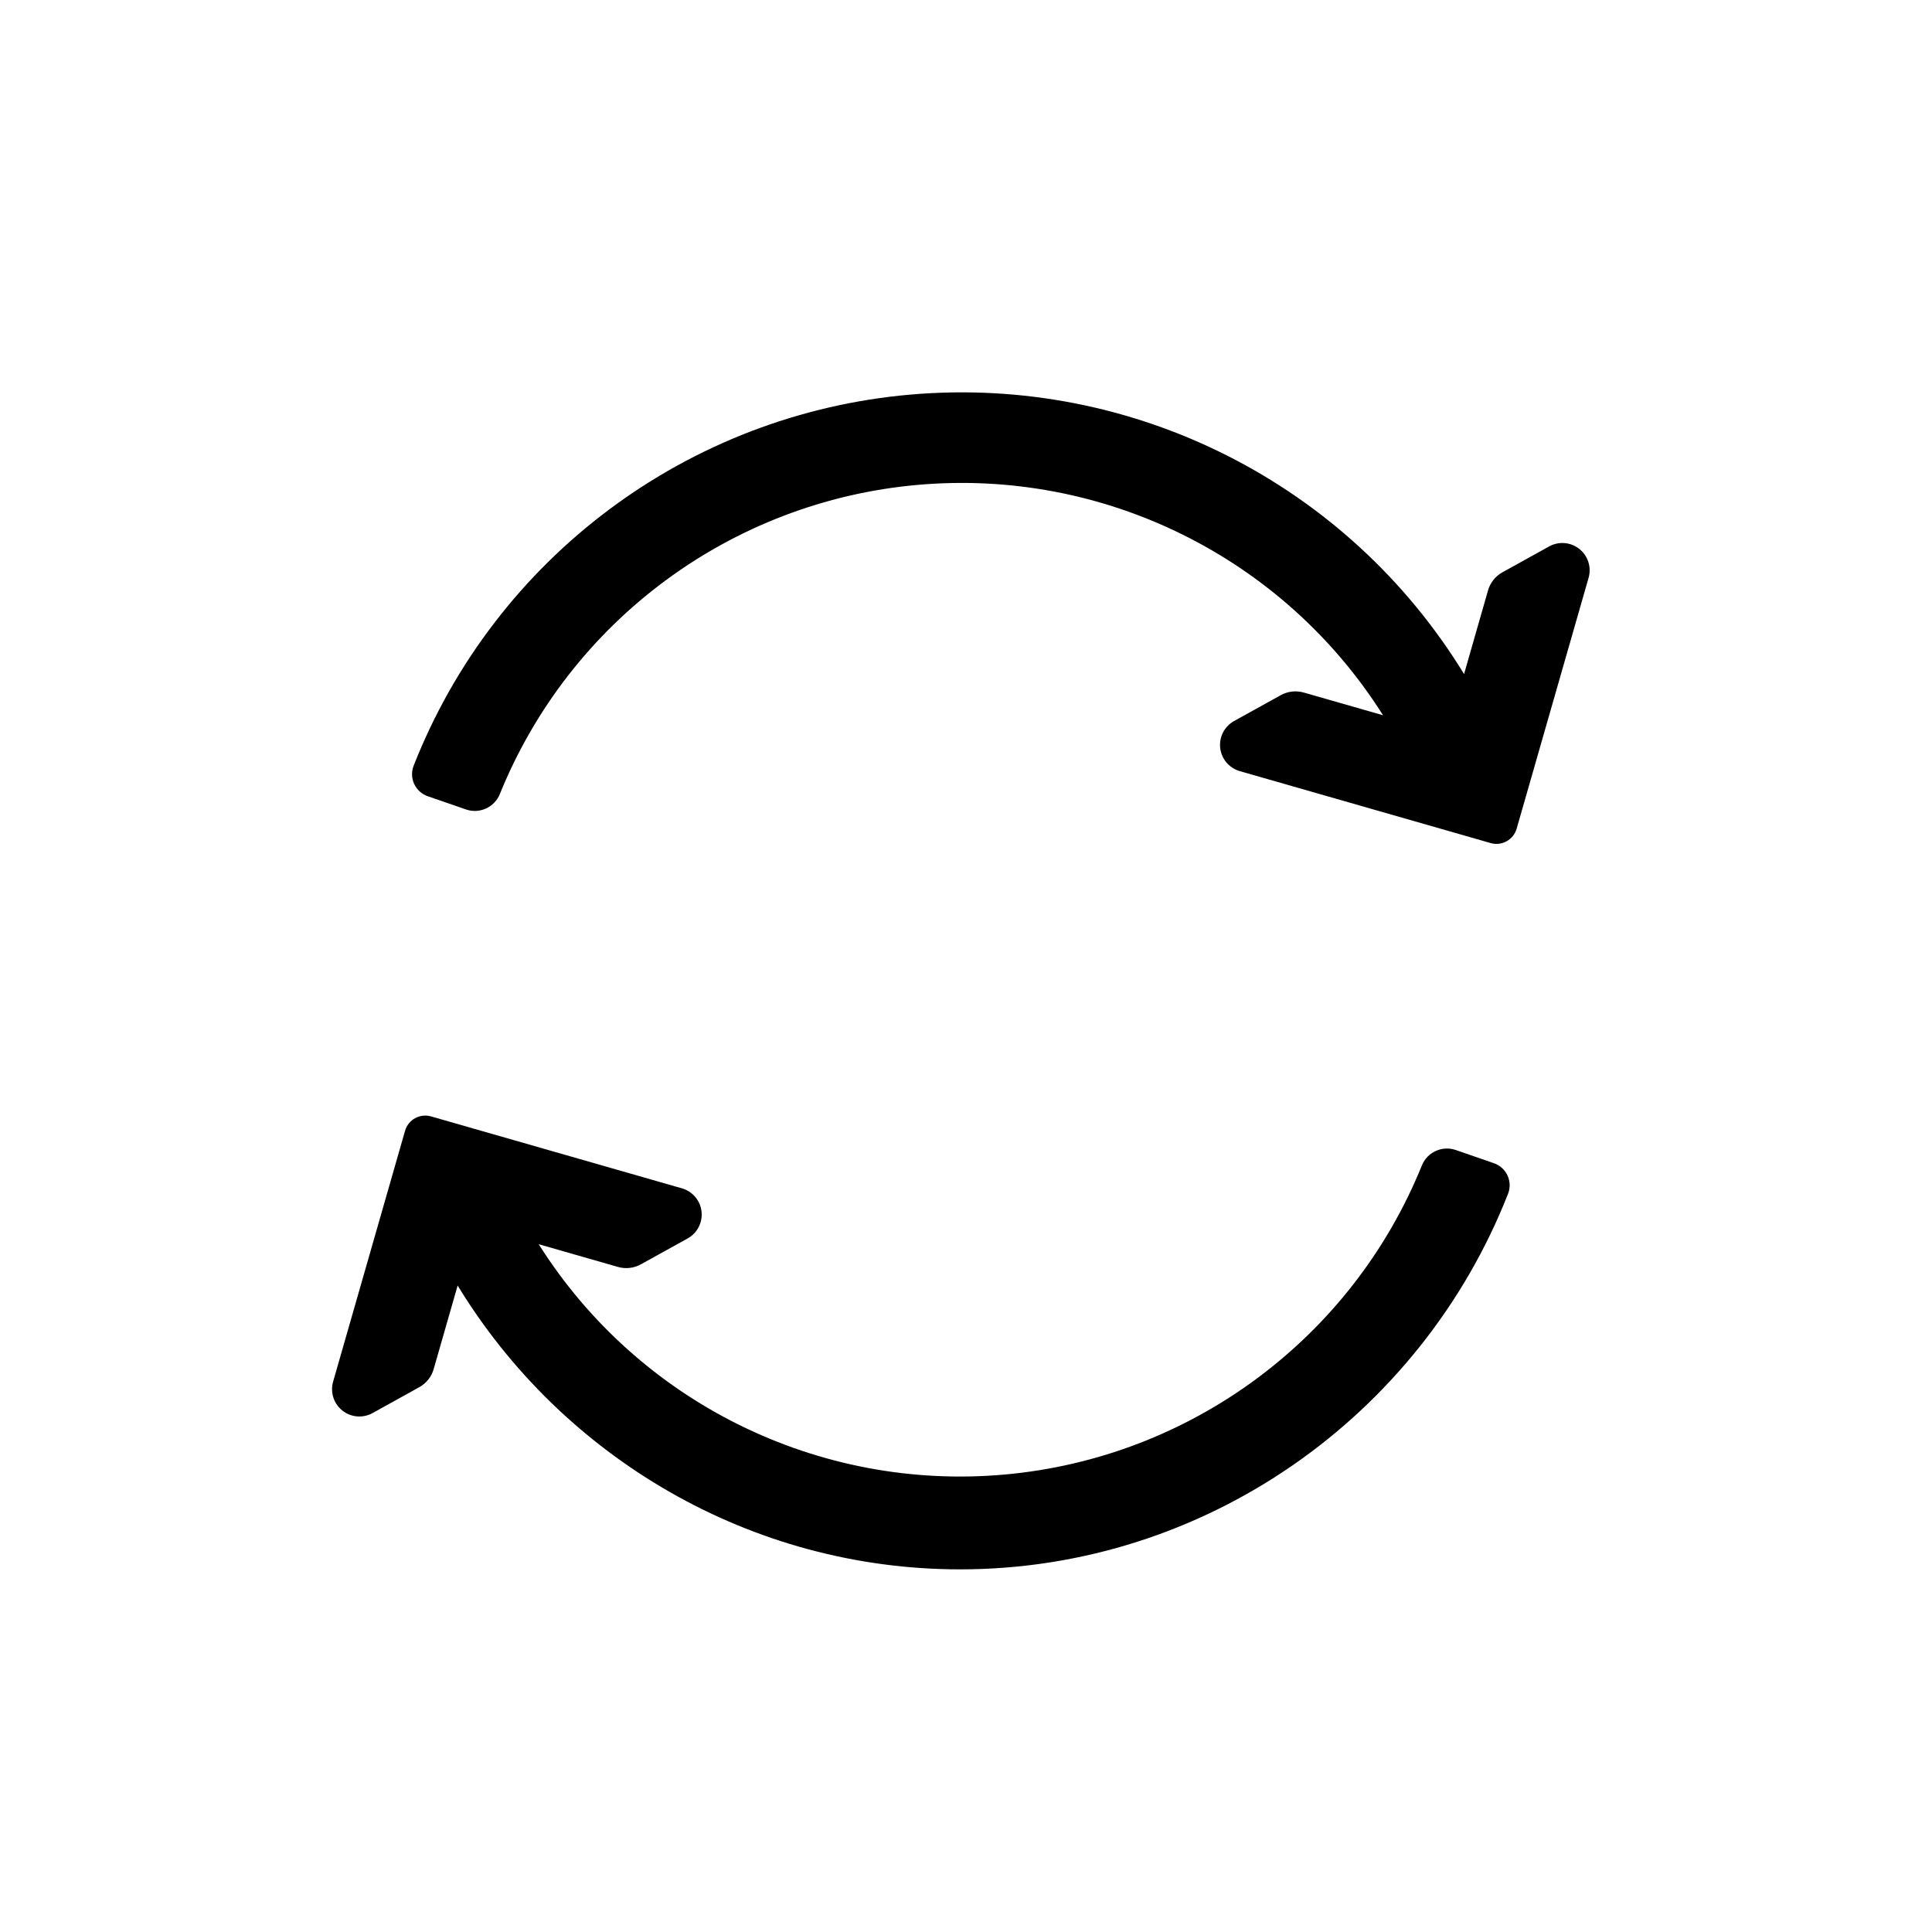
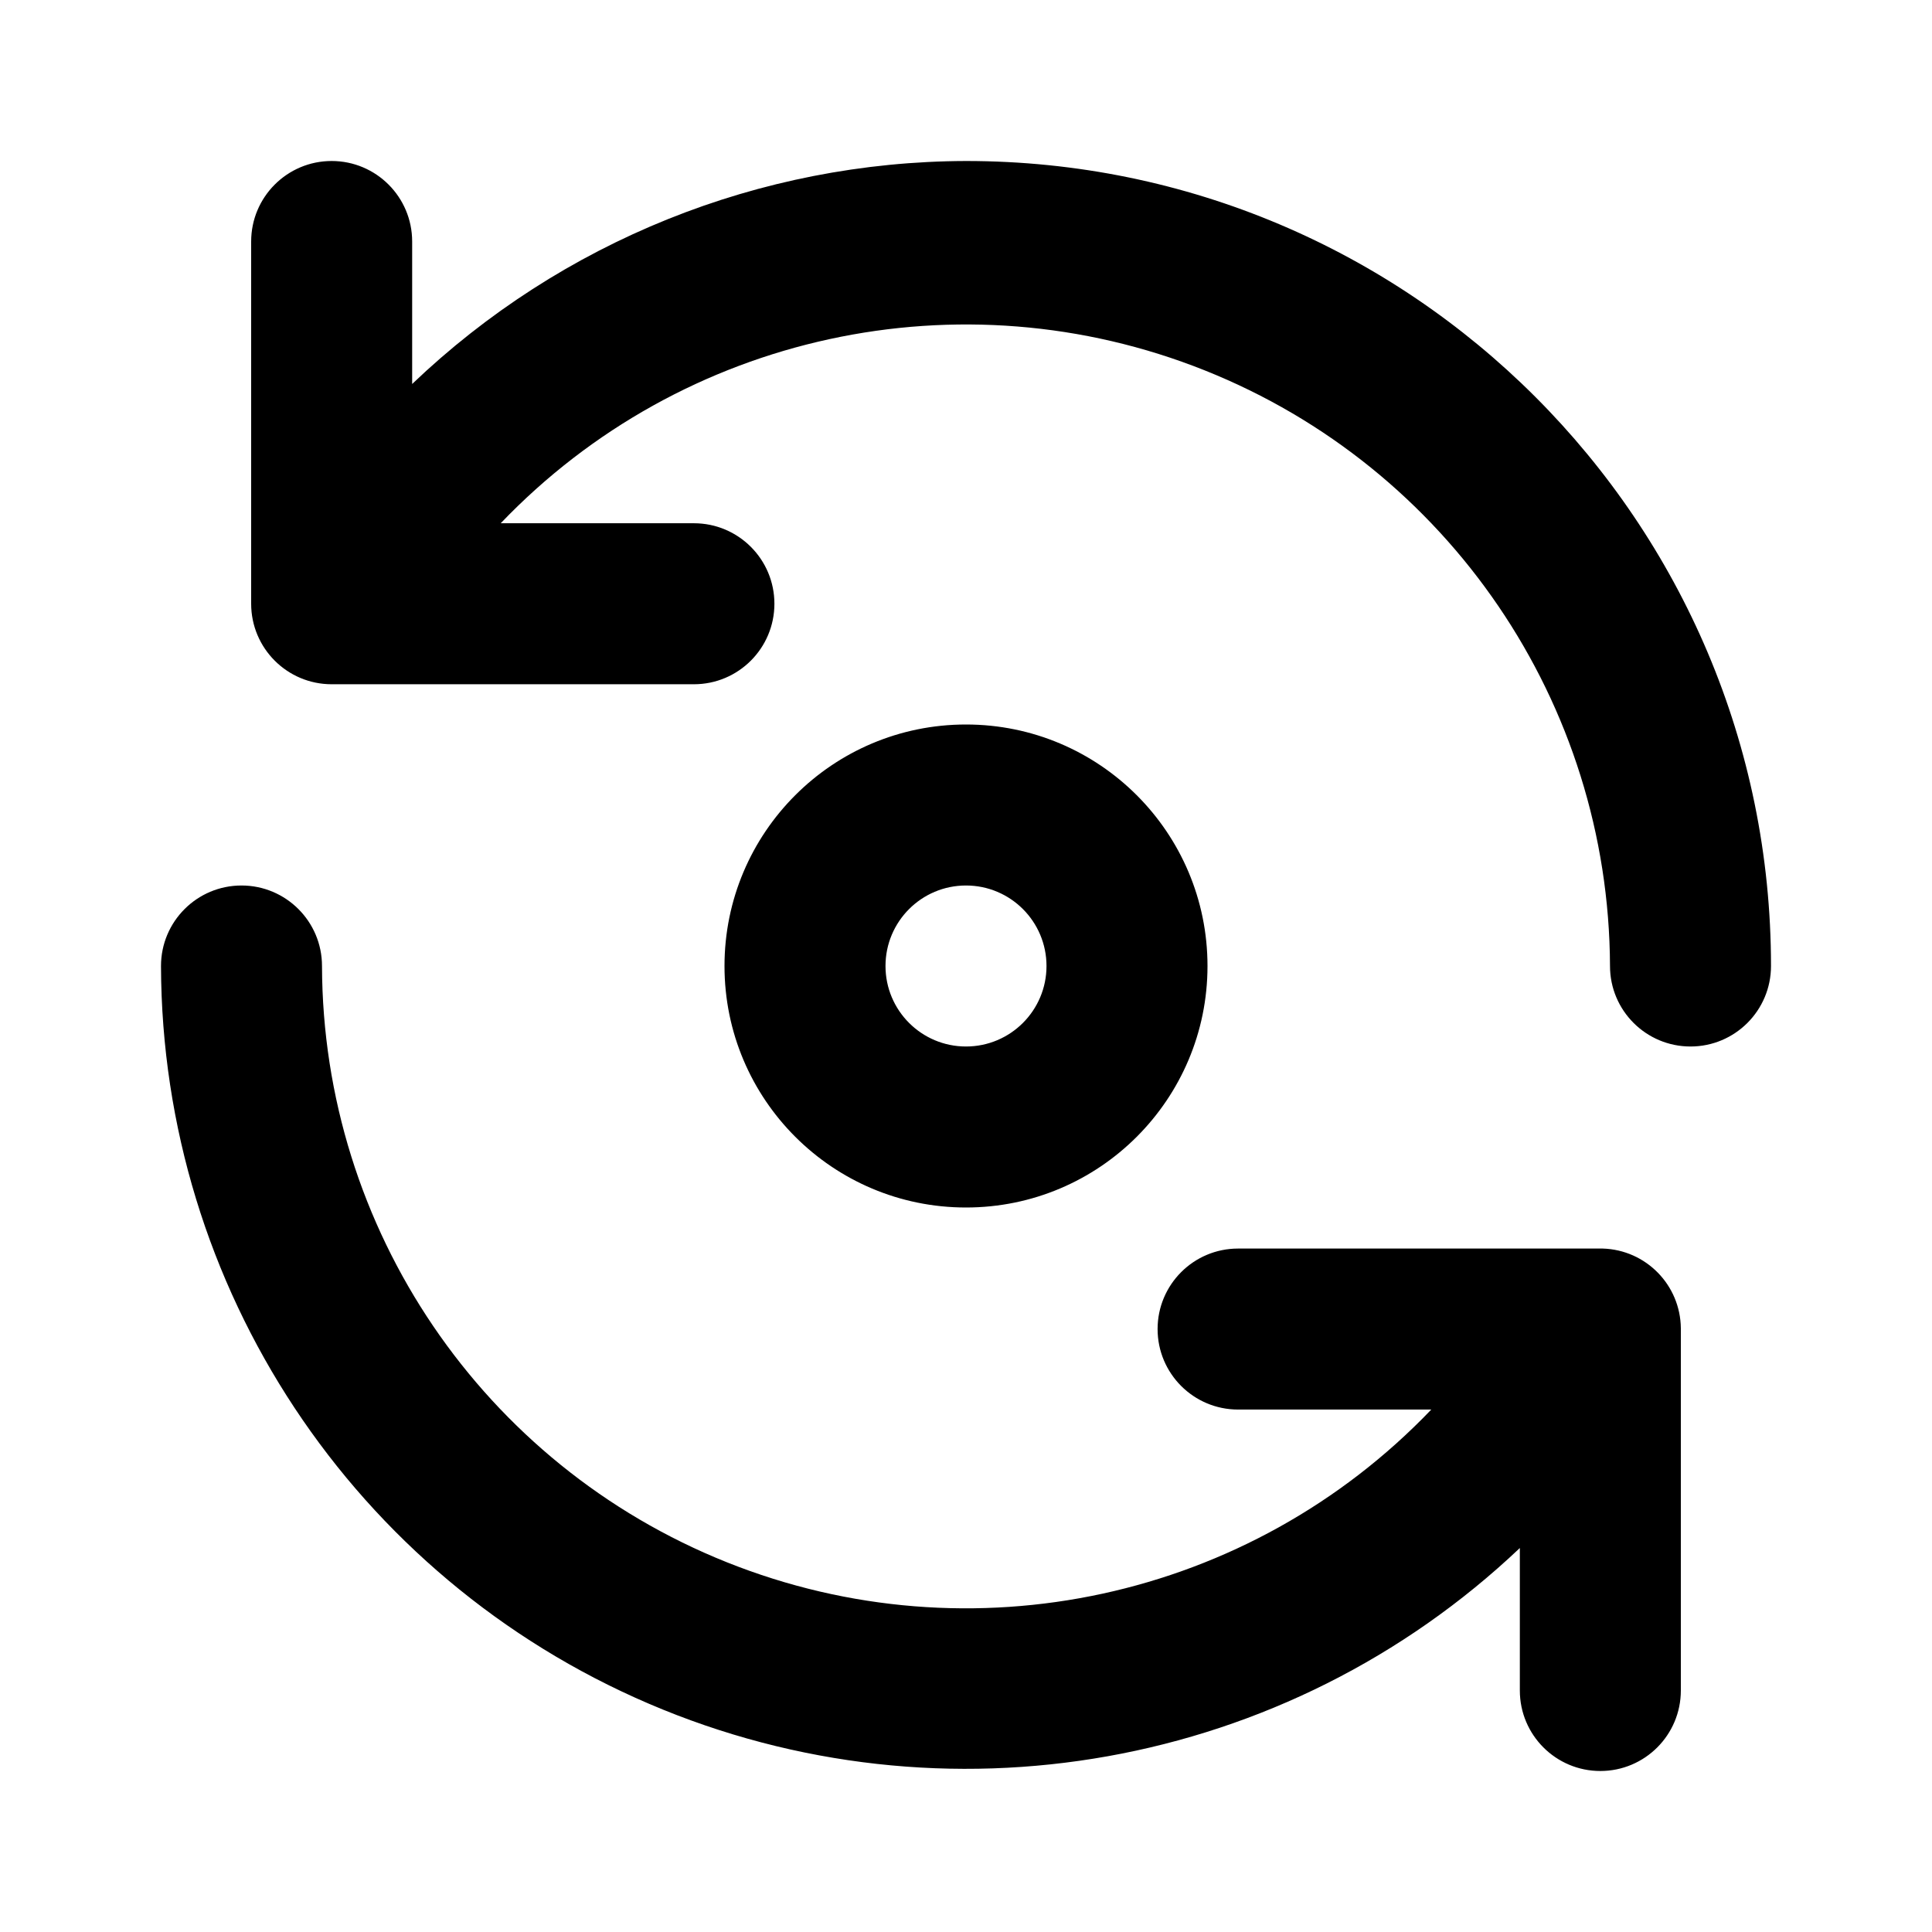
- <svg xmlns="http://www.w3.org/2000/svg" t="1647622264401" class="icon" viewBox="0 0 1024 1024" version="1.1" p-id="2198" width="200" height="200">
-   <path d="M733.04 379.104a264.112 264.112 0 0 0-468.112 41.76 14.336 14.336 0 0 1-17.968 8.16l-20.256-7.008a12.352 12.352 0 0 1-7.456-16.192 312.112 312.112 0 0 1 556.736-48.56l12.704-44.352a16 16 0 0 1 7.632-9.584l24.752-13.712a14.464 14.464 0 0 1 20.912 16.64l-38.128 132.96a11.136 11.136 0 0 1-13.76 7.632l-132.96-38.128a14.464 14.464 0 0 1-3.04-26.56l24.752-13.712a16 16 0 0 1 12.16-1.392l42.032 12.048z m-447.52 280.352a264.112 264.112 0 0 0 468.112-41.76 14.336 14.336 0 0 1 17.968-8.16l20.256 7.008a12.352 12.352 0 0 1 7.44 16.176c-46.368 118.032-160.8 199.072-290.432 199.072-110.96 0-210.768-59.296-266.304-150.432l-12.704 44.288a16 16 0 0 1-7.616 9.584l-24.752 13.712a14.464 14.464 0 0 1-20.928-16.64l38.128-132.96a11.136 11.136 0 0 1 13.76-7.632l132.976 38.128a14.464 14.464 0 0 1 3.04 26.56l-24.768 13.712a16 16 0 0 1-12.16 1.392l-42.016-12.048z" p-id="2199" />
+ <svg xmlns="http://www.w3.org/2000/svg" viewBox="0 0 24 24">
+   <path d="M19.91,15.51H15.38a1,1,0,0,0,0,2h2.4A8,8,0,0,1,4,12a1,1,0,0,0-2,0,10,10,0,0,0,16.88,7.23V21a1,1,0,0,0,2,0V16.5A1,1,0,0,0,19.91,15.51ZM15,12a3,3,0,1,0-3,3A3,3,0,0,0,15,12Zm-4,0a1,1,0,1,1,1,1A1,1,0,0,1,11,12ZM12,2A10,10,0,0,0,5.12,4.77V3a1,1,0,0,0-2,0V7.5a1,1,0,0,0,1,1h4.5a1,1,0,0,0,0-2H6.22A8,8,0,0,1,20,12a1,1,0,0,0,2,0A10,10,0,0,0,12,2Z" />
</svg>
